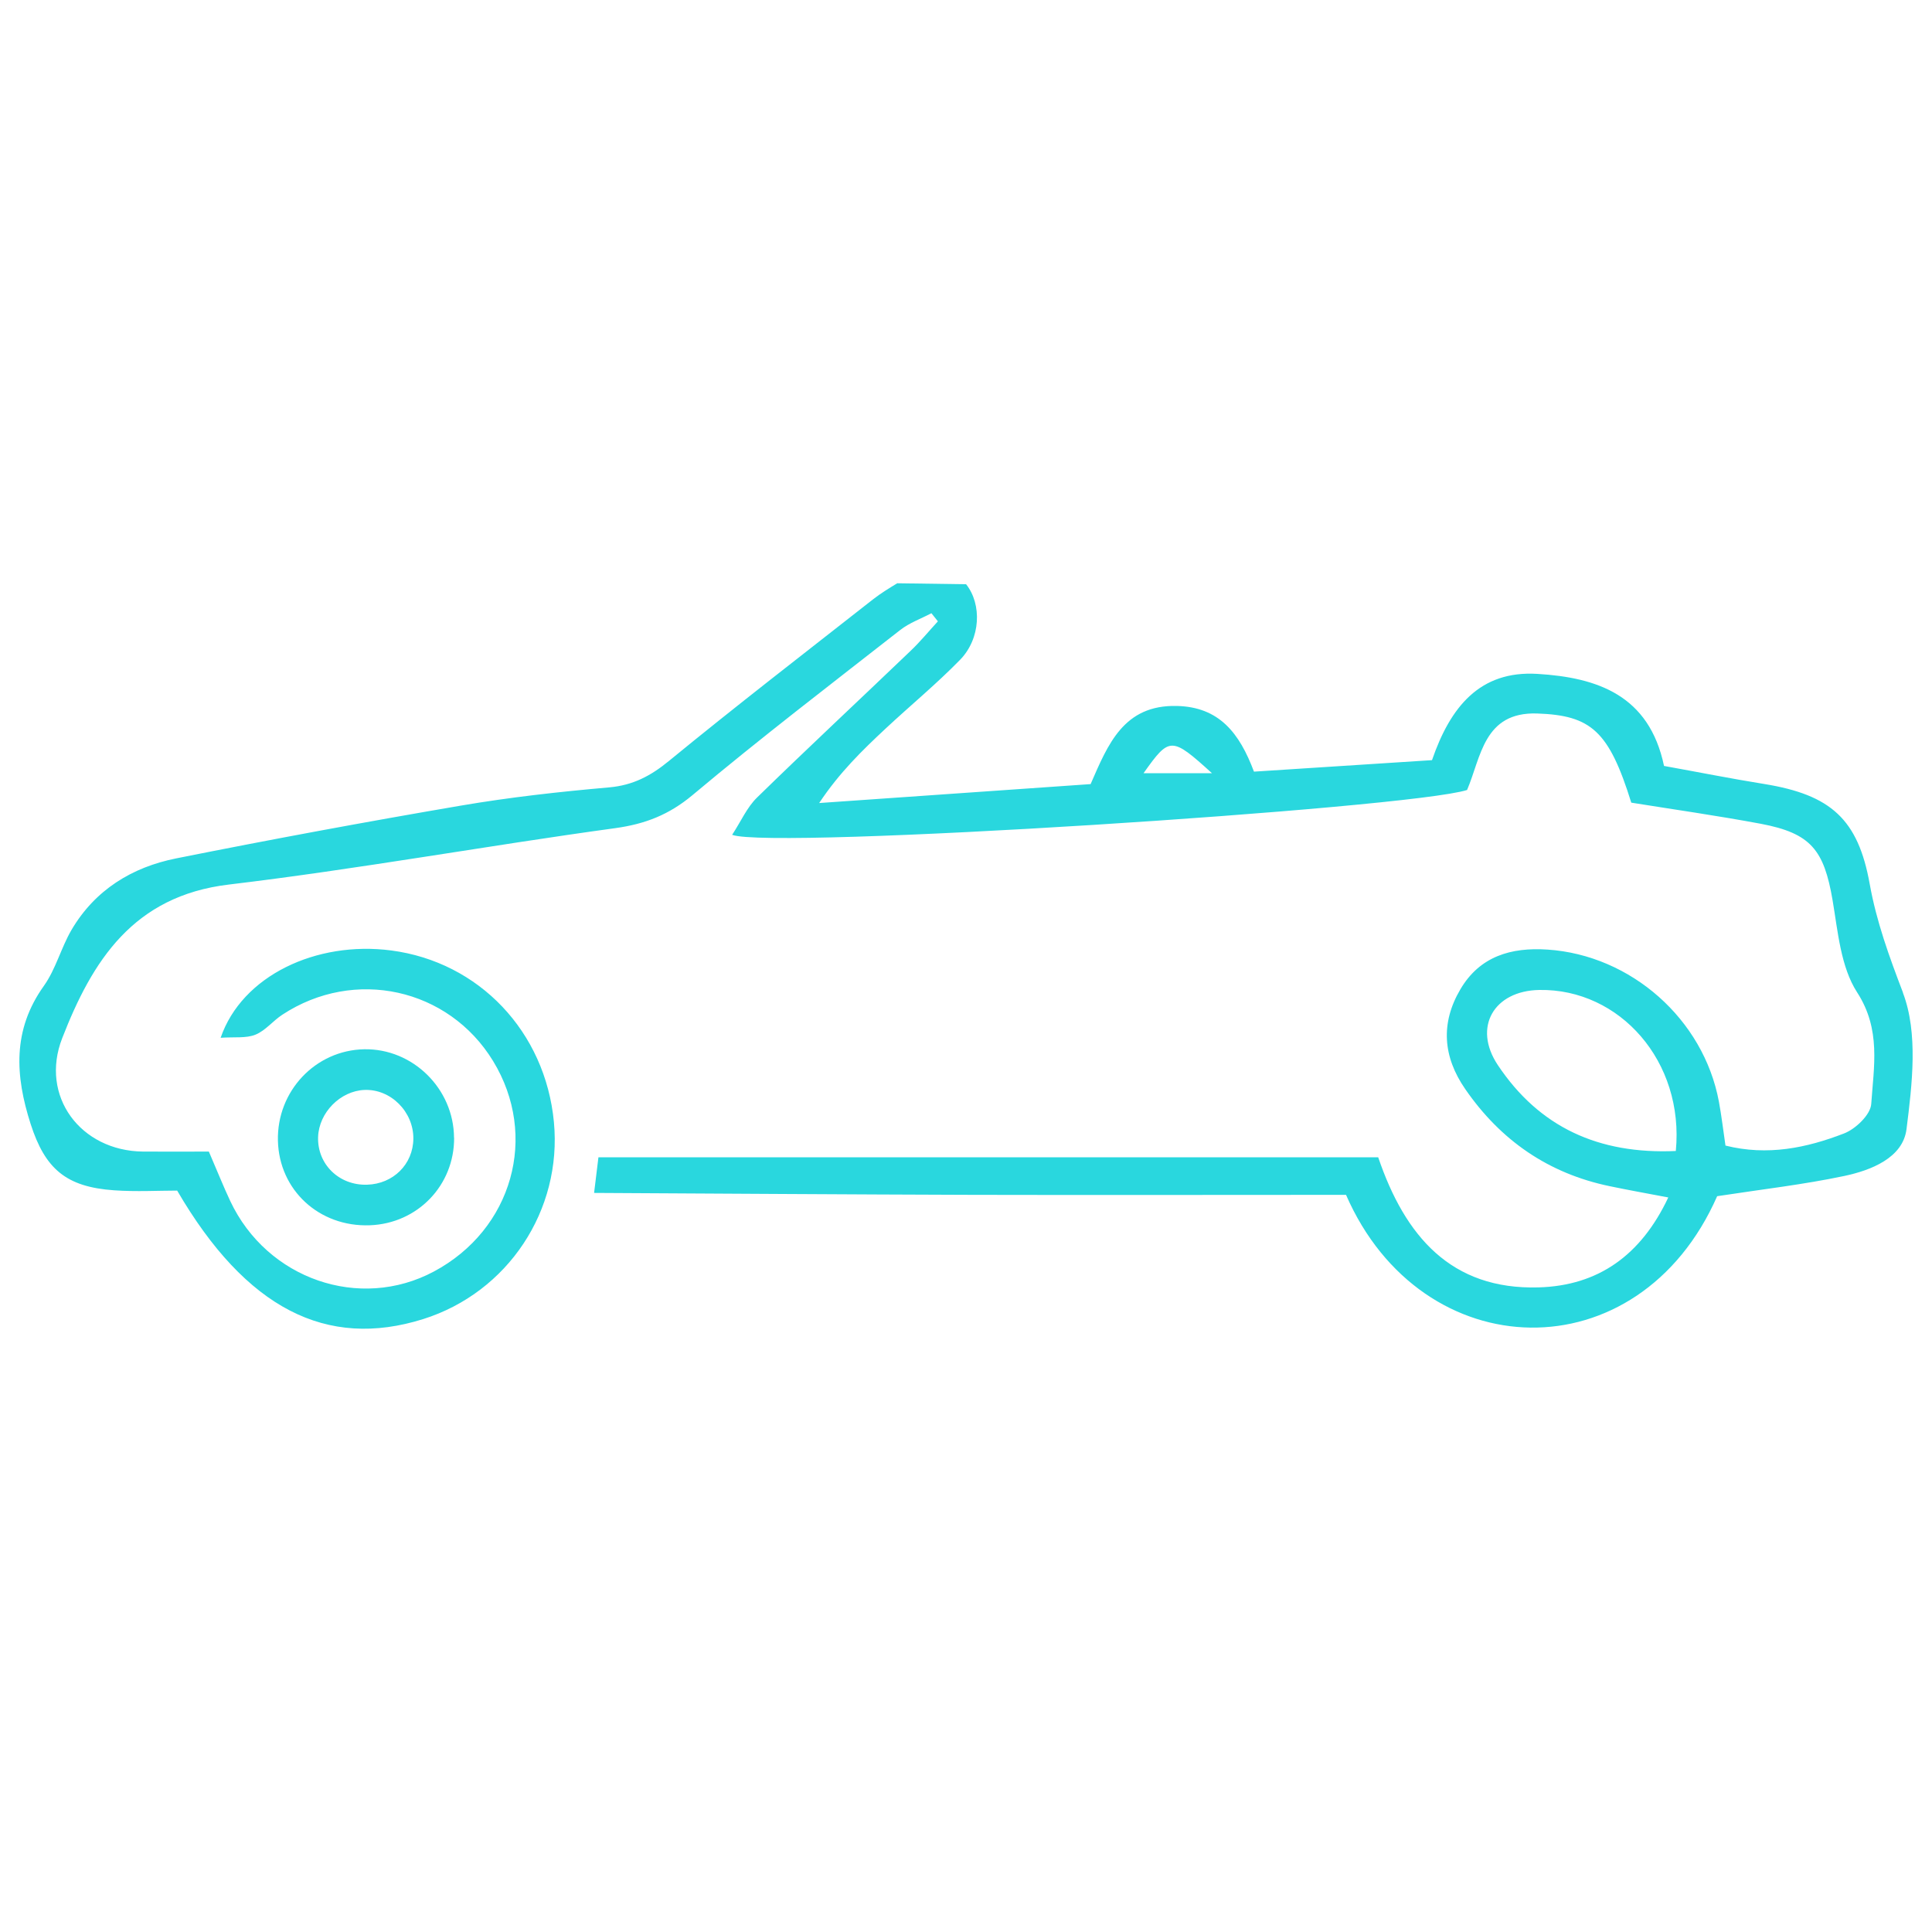
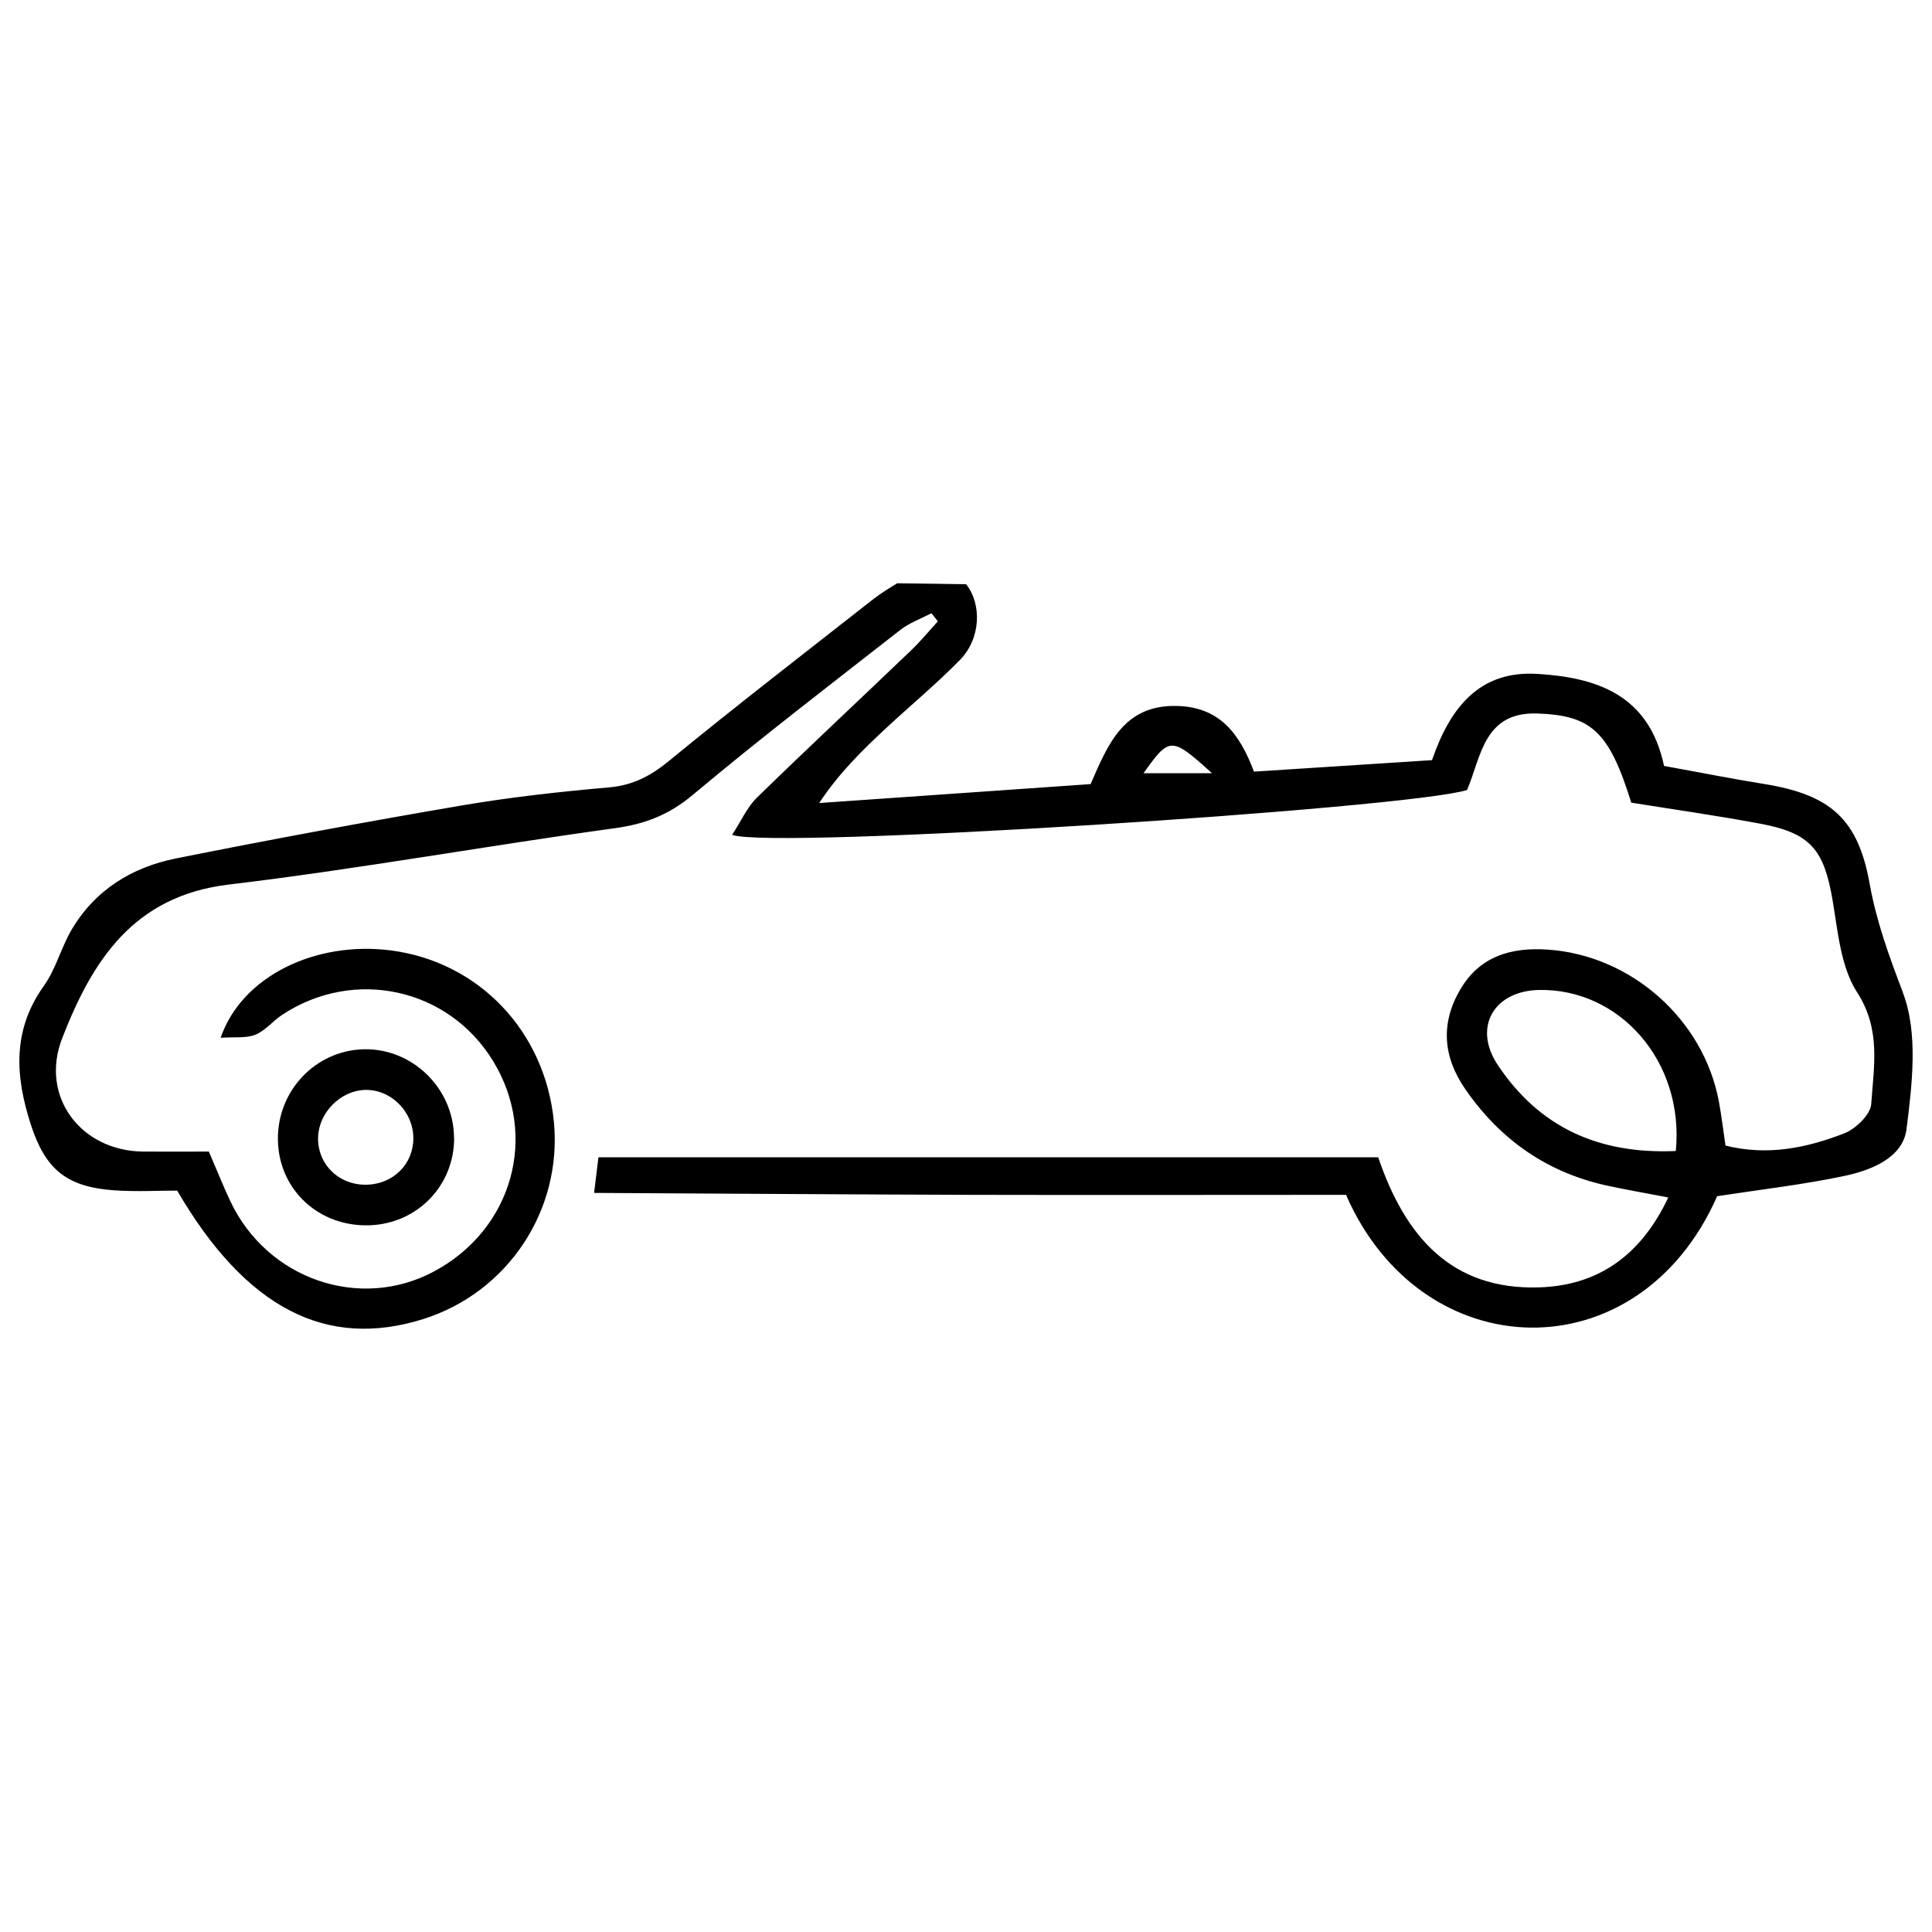
<svg xmlns="http://www.w3.org/2000/svg" width="200" height="200" viewBox="0 0 200 200" fill="none">
-   <path d="M196.99 102.74C195.57 99.02 194.25 95.41 193.55 91.5C192.35 84.83 189.55 82.28 182.64 81.16C179.22 80.61 175.81 79.93 172.26 79.29C170.72 71.95 165.33 70.13 159.14 69.76C153.18 69.4 150.13 73.2 148.24 78.69C142.07 79.09 135.98 79.48 129.81 79.88C128.31 75.88 126.21 73.18 121.82 73.08C116.32 72.95 114.69 77.06 112.9 81.17C103.43 81.83 94.12 82.48 84.8 83.13C86.9 79.97 89.27 77.67 91.68 75.42C94.24 73.03 96.95 70.8 99.39 68.3C101.53 66.1 101.66 62.55 100.01 60.48L92.88 60.38C92.03 60.9 91.17 61.42 90.38 62.04C83.31 67.59 76.19 73.08 69.24 78.78C67.35 80.33 65.52 81.29 63.06 81.51C57.92 81.96 52.78 82.53 47.69 83.4C37.85 85.08 28.03 86.9 18.24 88.86C13.67 89.77 9.84 92.12 7.41 96.25C6.32 98.11 5.78 100.32 4.54 102.06C1.27 106.63 1.57 111.37 3.17 116.35C4.67 121.01 6.84 122.87 11.81 123.22C14.1 123.38 16.41 123.25 18.34 123.25C25.47 135.48 33.82 139.69 43.81 136.55C52.57 133.79 58.21 125.29 57.34 116.15C56.45 106.8 49.6 99.58 40.49 98.39C32.73 97.38 25.05 101.01 22.84 107.43C24.28 107.33 25.47 107.5 26.44 107.11C27.48 106.69 28.26 105.67 29.23 105.04C36.69 100.14 46.43 102.29 51.04 109.83C55.78 117.59 53.06 127.28 44.91 131.63C37.23 135.73 27.64 132.42 23.83 124.32C23.13 122.83 22.52 121.3 21.62 119.21C19.4 119.21 17.1 119.23 14.8 119.21C8.33 119.14 4.1 113.47 6.44 107.47C9.55 99.47 13.79 92.75 23.68 91.57C37.06 89.97 50.34 87.56 63.69 85.73C66.8 85.3 69.26 84.34 71.7 82.3C78.71 76.42 85.99 70.85 93.2 65.21C94.15 64.47 95.34 64.05 96.42 63.48L97.09 64.32C96.15 65.34 95.27 66.42 94.27 67.37C88.98 72.44 83.61 77.44 78.37 82.56C77.32 83.58 76.7 85.04 75.79 86.42C79.83 87.97 145.9 83.69 151.87 81.78C153.32 78.4 153.58 73.68 159.12 73.86C164.73 74.05 166.56 75.69 168.87 83.09C173.16 83.78 177.75 84.43 182.29 85.28C187.46 86.26 188.82 87.98 189.71 93.2C190.26 96.45 190.55 100.1 192.25 102.73C194.74 106.58 193.97 110.41 193.71 114.28C193.64 115.39 192.09 116.88 190.88 117.34C187.02 118.83 182.98 119.68 178.62 118.59C178.38 116.96 178.21 115.49 177.94 114.04C176.35 105.5 168.83 98.87 160.19 98.3C156.43 98.05 153.19 98.99 151.18 102.41C149.11 105.91 149.37 109.4 151.68 112.74C155.34 118.05 160.28 121.47 166.62 122.79C168.53 123.19 170.44 123.53 172.7 123.96C169.87 129.96 165.44 133.09 159.29 133.27C150.22 133.54 145.44 127.96 142.67 119.8H61.95C61.83 120.81 61.72 121.7 61.5 123.49C74.79 123.56 87.71 123.65 100.64 123.69C113.61 123.72 126.58 123.69 139.34 123.69C147.18 141.67 169.62 142.31 177.76 123.83C182.38 123.12 186.68 122.63 190.9 121.74C193.7 121.15 196.98 119.86 197.36 116.9C197.95 112.22 198.58 106.95 196.99 102.77V102.74ZM118.38 80.04C121.07 76.25 121.26 76.23 125.46 80.04H118.38ZM173.49 119.15C165.46 119.51 159.33 116.67 155.05 110.25C152.44 106.33 154.65 102.56 159.35 102.48C167.68 102.34 174.37 109.89 173.48 119.15H173.49Z" fill="#29D7DE" />
-   <path d="M47 117.77C46.97 112.7 42.73 108.53 37.71 108.62C32.66 108.71 28.65 112.95 28.77 118.08C28.89 123.2 33.04 127.03 38.28 126.84C43.23 126.66 47.04 122.7 47.01 117.77H47ZM32.93 117.69C33.02 115.17 35.23 112.93 37.73 112.83C40.45 112.72 42.82 115.09 42.79 117.89C42.76 120.52 40.71 122.56 38 122.64C35.1 122.73 32.83 120.52 32.93 117.69Z" fill="#29D7DE" />
+   <path d="M196.99 102.74C195.57 99.02 194.25 95.41 193.55 91.5C192.35 84.83 189.55 82.28 182.64 81.16C179.22 80.61 175.81 79.93 172.26 79.29C170.72 71.95 165.33 70.13 159.14 69.76C153.18 69.4 150.13 73.2 148.24 78.69C142.07 79.09 135.98 79.48 129.81 79.88C128.31 75.88 126.21 73.18 121.82 73.08C116.32 72.95 114.69 77.06 112.9 81.17C103.43 81.83 94.12 82.48 84.8 83.13C86.9 79.97 89.27 77.67 91.68 75.42C94.24 73.03 96.95 70.8 99.39 68.3C101.53 66.1 101.66 62.55 100.01 60.48L92.88 60.38C92.03 60.9 91.17 61.42 90.38 62.04C83.31 67.59 76.19 73.08 69.24 78.78C67.35 80.33 65.52 81.29 63.06 81.51C57.92 81.96 52.78 82.53 47.69 83.4C37.85 85.08 28.03 86.9 18.24 88.86C13.67 89.77 9.84 92.12 7.41 96.25C6.32 98.11 5.78 100.32 4.54 102.06C1.27 106.63 1.57 111.37 3.17 116.35C4.67 121.01 6.84 122.87 11.81 123.22C14.1 123.38 16.41 123.25 18.34 123.25C25.47 135.48 33.82 139.69 43.81 136.55C52.57 133.79 58.21 125.29 57.34 116.15C56.45 106.8 49.6 99.58 40.49 98.39C32.73 97.38 25.05 101.01 22.84 107.43C24.28 107.33 25.47 107.5 26.44 107.11C27.48 106.69 28.26 105.67 29.23 105.04C36.69 100.14 46.43 102.29 51.04 109.83C55.78 117.59 53.06 127.28 44.91 131.63C37.23 135.73 27.64 132.42 23.83 124.32C23.13 122.83 22.52 121.3 21.62 119.21C19.4 119.21 17.1 119.23 14.8 119.21C8.33 119.14 4.1 113.47 6.44 107.47C9.55 99.47 13.79 92.75 23.68 91.57C37.06 89.97 50.34 87.56 63.69 85.73C66.8 85.3 69.26 84.34 71.7 82.3C78.71 76.42 85.99 70.85 93.2 65.21C94.15 64.47 95.34 64.05 96.42 63.48L97.09 64.32C96.15 65.34 95.27 66.42 94.27 67.37C88.98 72.44 83.61 77.44 78.37 82.56C77.32 83.58 76.7 85.04 75.79 86.42C79.83 87.97 145.9 83.69 151.87 81.78C153.32 78.4 153.58 73.68 159.12 73.86C164.73 74.05 166.56 75.69 168.87 83.09C173.16 83.78 177.75 84.43 182.29 85.28C187.46 86.26 188.82 87.98 189.71 93.2C190.26 96.45 190.55 100.1 192.25 102.73C194.74 106.58 193.97 110.41 193.71 114.28C193.64 115.39 192.09 116.88 190.88 117.34C187.02 118.83 182.98 119.68 178.62 118.59C178.38 116.96 178.21 115.49 177.94 114.04C176.35 105.5 168.83 98.87 160.19 98.3C156.43 98.05 153.19 98.99 151.18 102.41C149.11 105.91 149.37 109.4 151.68 112.74C155.34 118.05 160.28 121.47 166.62 122.79C168.53 123.19 170.44 123.53 172.7 123.96C169.87 129.96 165.44 133.09 159.29 133.27C150.22 133.54 145.44 127.96 142.67 119.8H61.95C61.83 120.81 61.72 121.7 61.5 123.49C74.79 123.56 87.71 123.65 100.64 123.69C113.61 123.72 126.58 123.69 139.34 123.69C147.18 141.67 169.62 142.31 177.76 123.83C182.38 123.12 186.68 122.63 190.9 121.74C193.7 121.15 196.98 119.86 197.36 116.9C197.95 112.22 198.58 106.95 196.99 102.77V102.74ZM118.38 80.04C121.07 76.25 121.26 76.23 125.46 80.04H118.38ZM173.49 119.15C165.46 119.51 159.33 116.67 155.05 110.25C152.44 106.33 154.65 102.56 159.35 102.48C167.68 102.34 174.37 109.89 173.48 119.15H173.49Z" fill="currentColor" />
+   <path d="M47 117.77C46.97 112.7 42.73 108.53 37.71 108.62C32.66 108.71 28.65 112.95 28.77 118.08C28.89 123.2 33.04 127.03 38.28 126.84C43.23 126.66 47.04 122.7 47.01 117.77H47ZM32.93 117.69C33.02 115.17 35.23 112.93 37.73 112.83C40.45 112.72 42.82 115.09 42.79 117.89C42.76 120.52 40.71 122.56 38 122.64C35.1 122.73 32.83 120.52 32.93 117.69Z" fill="currentColor" />
</svg>
